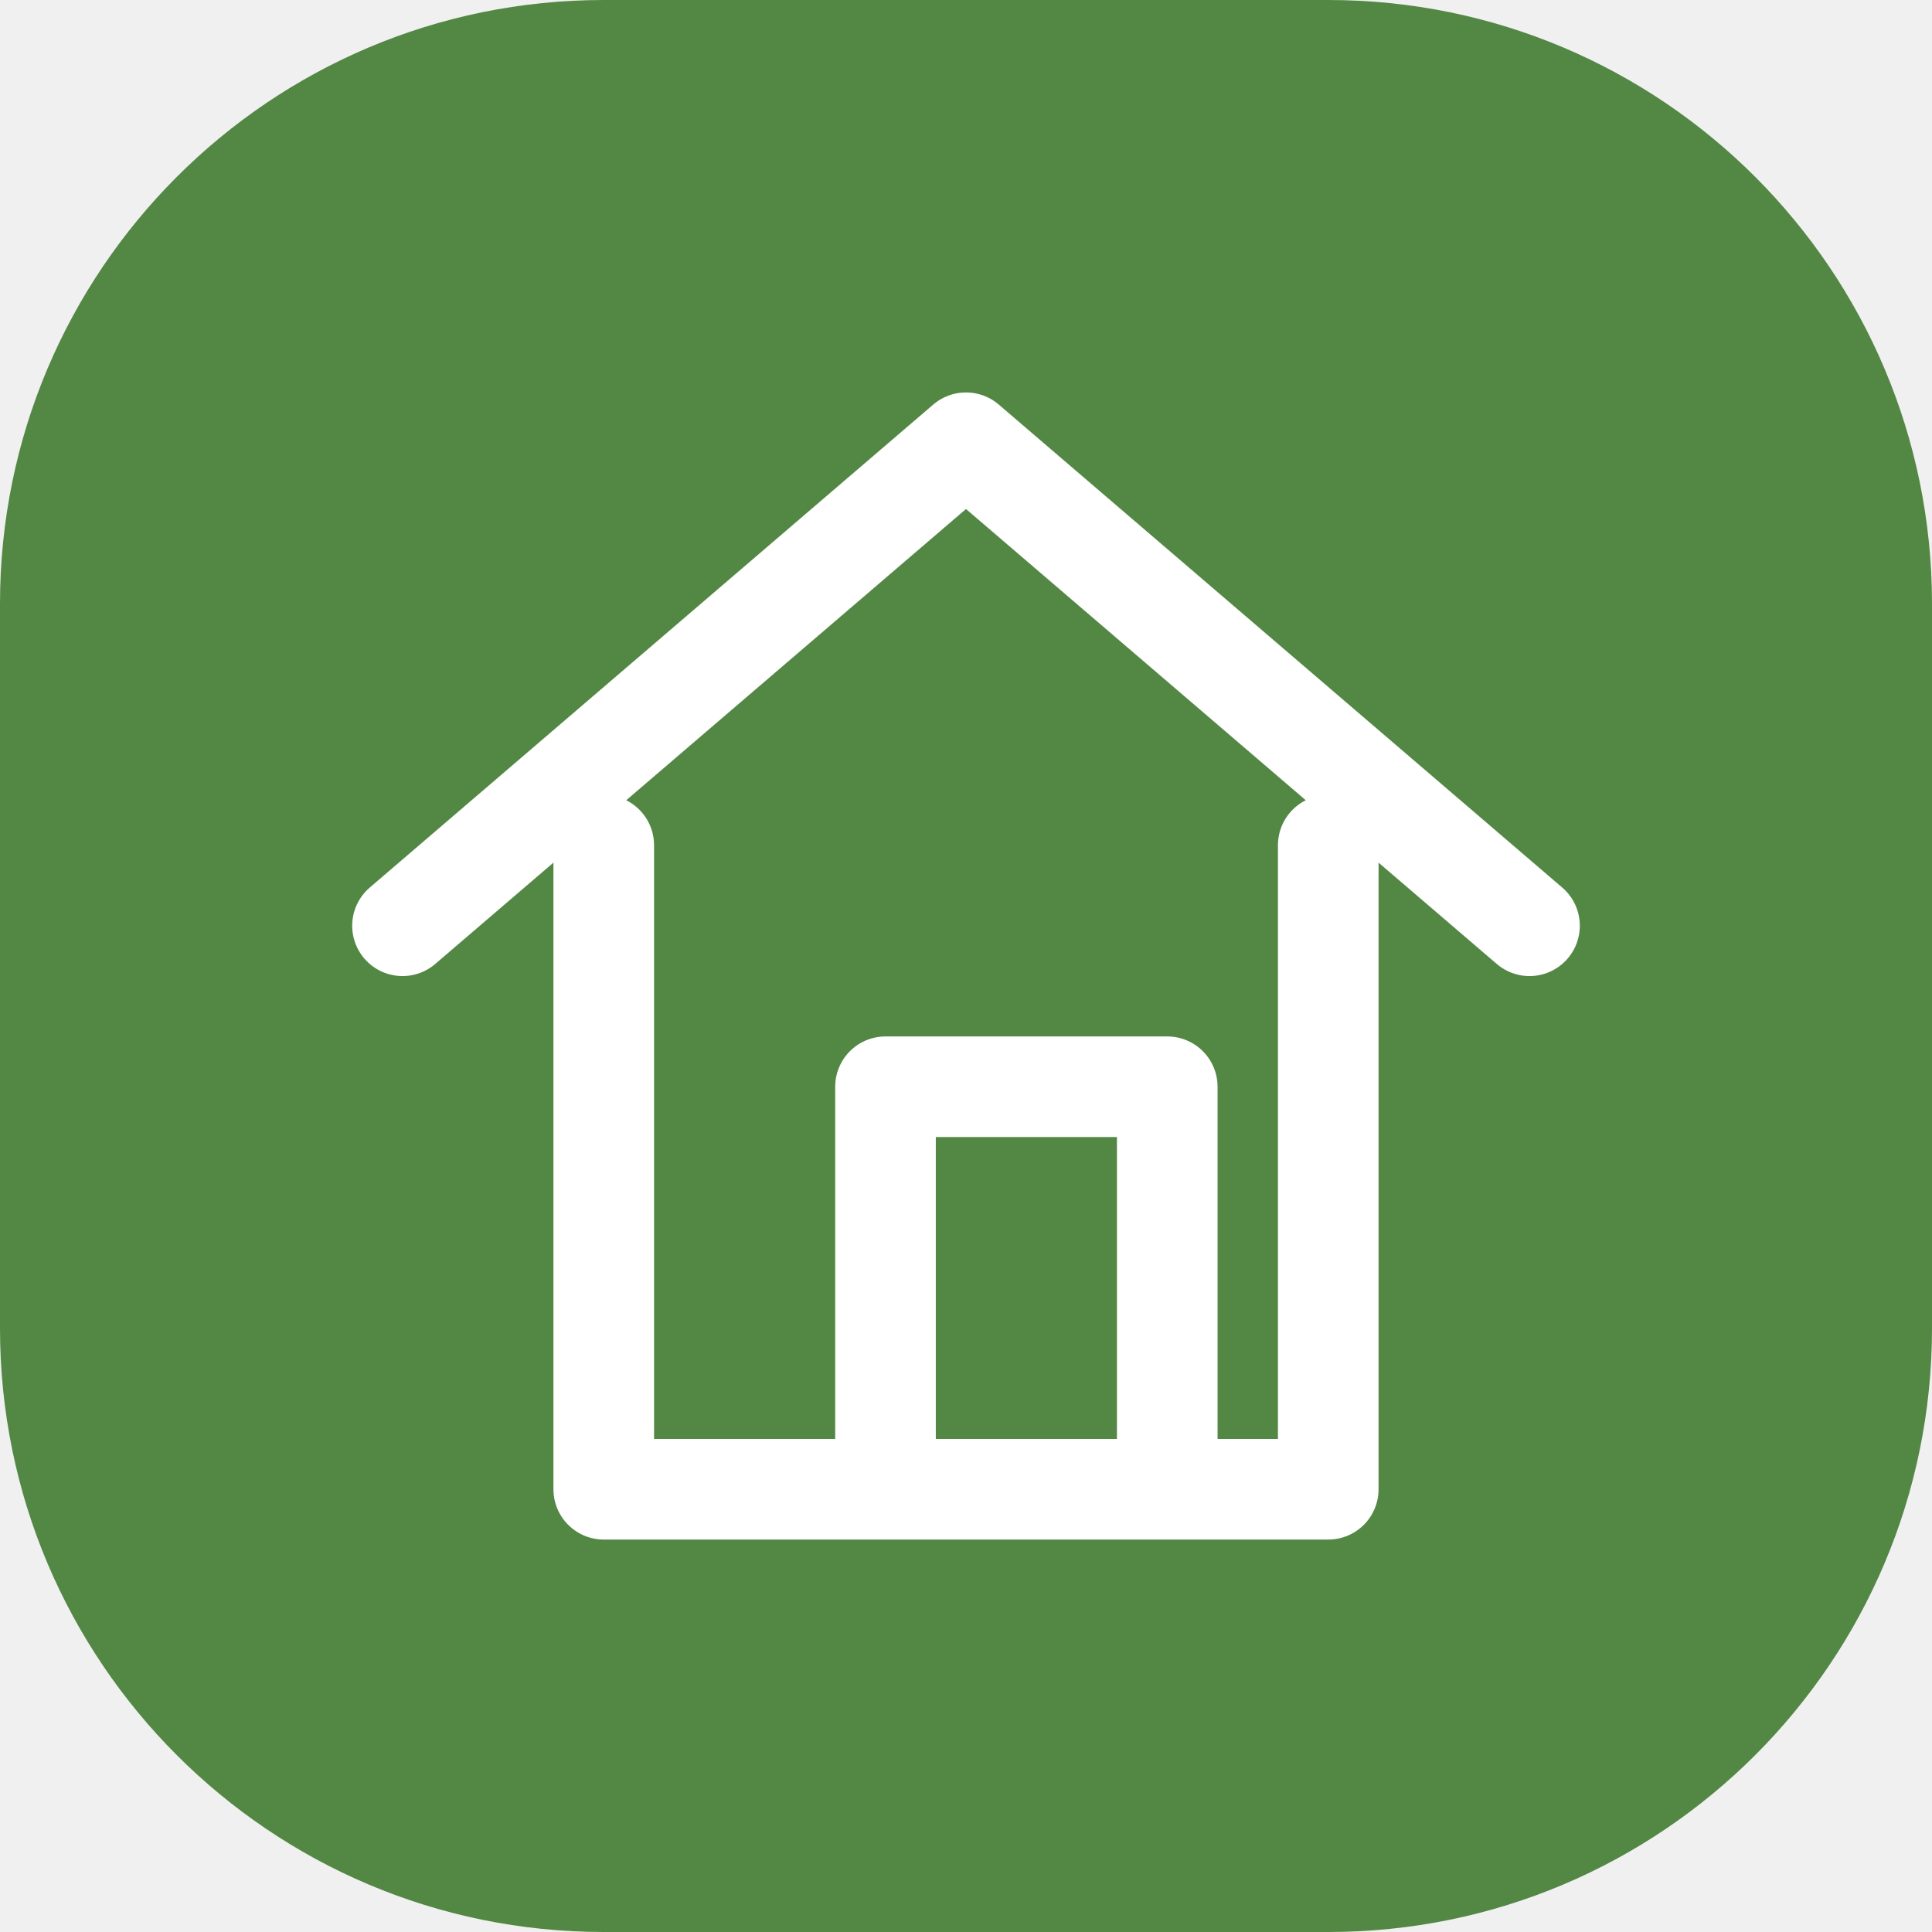
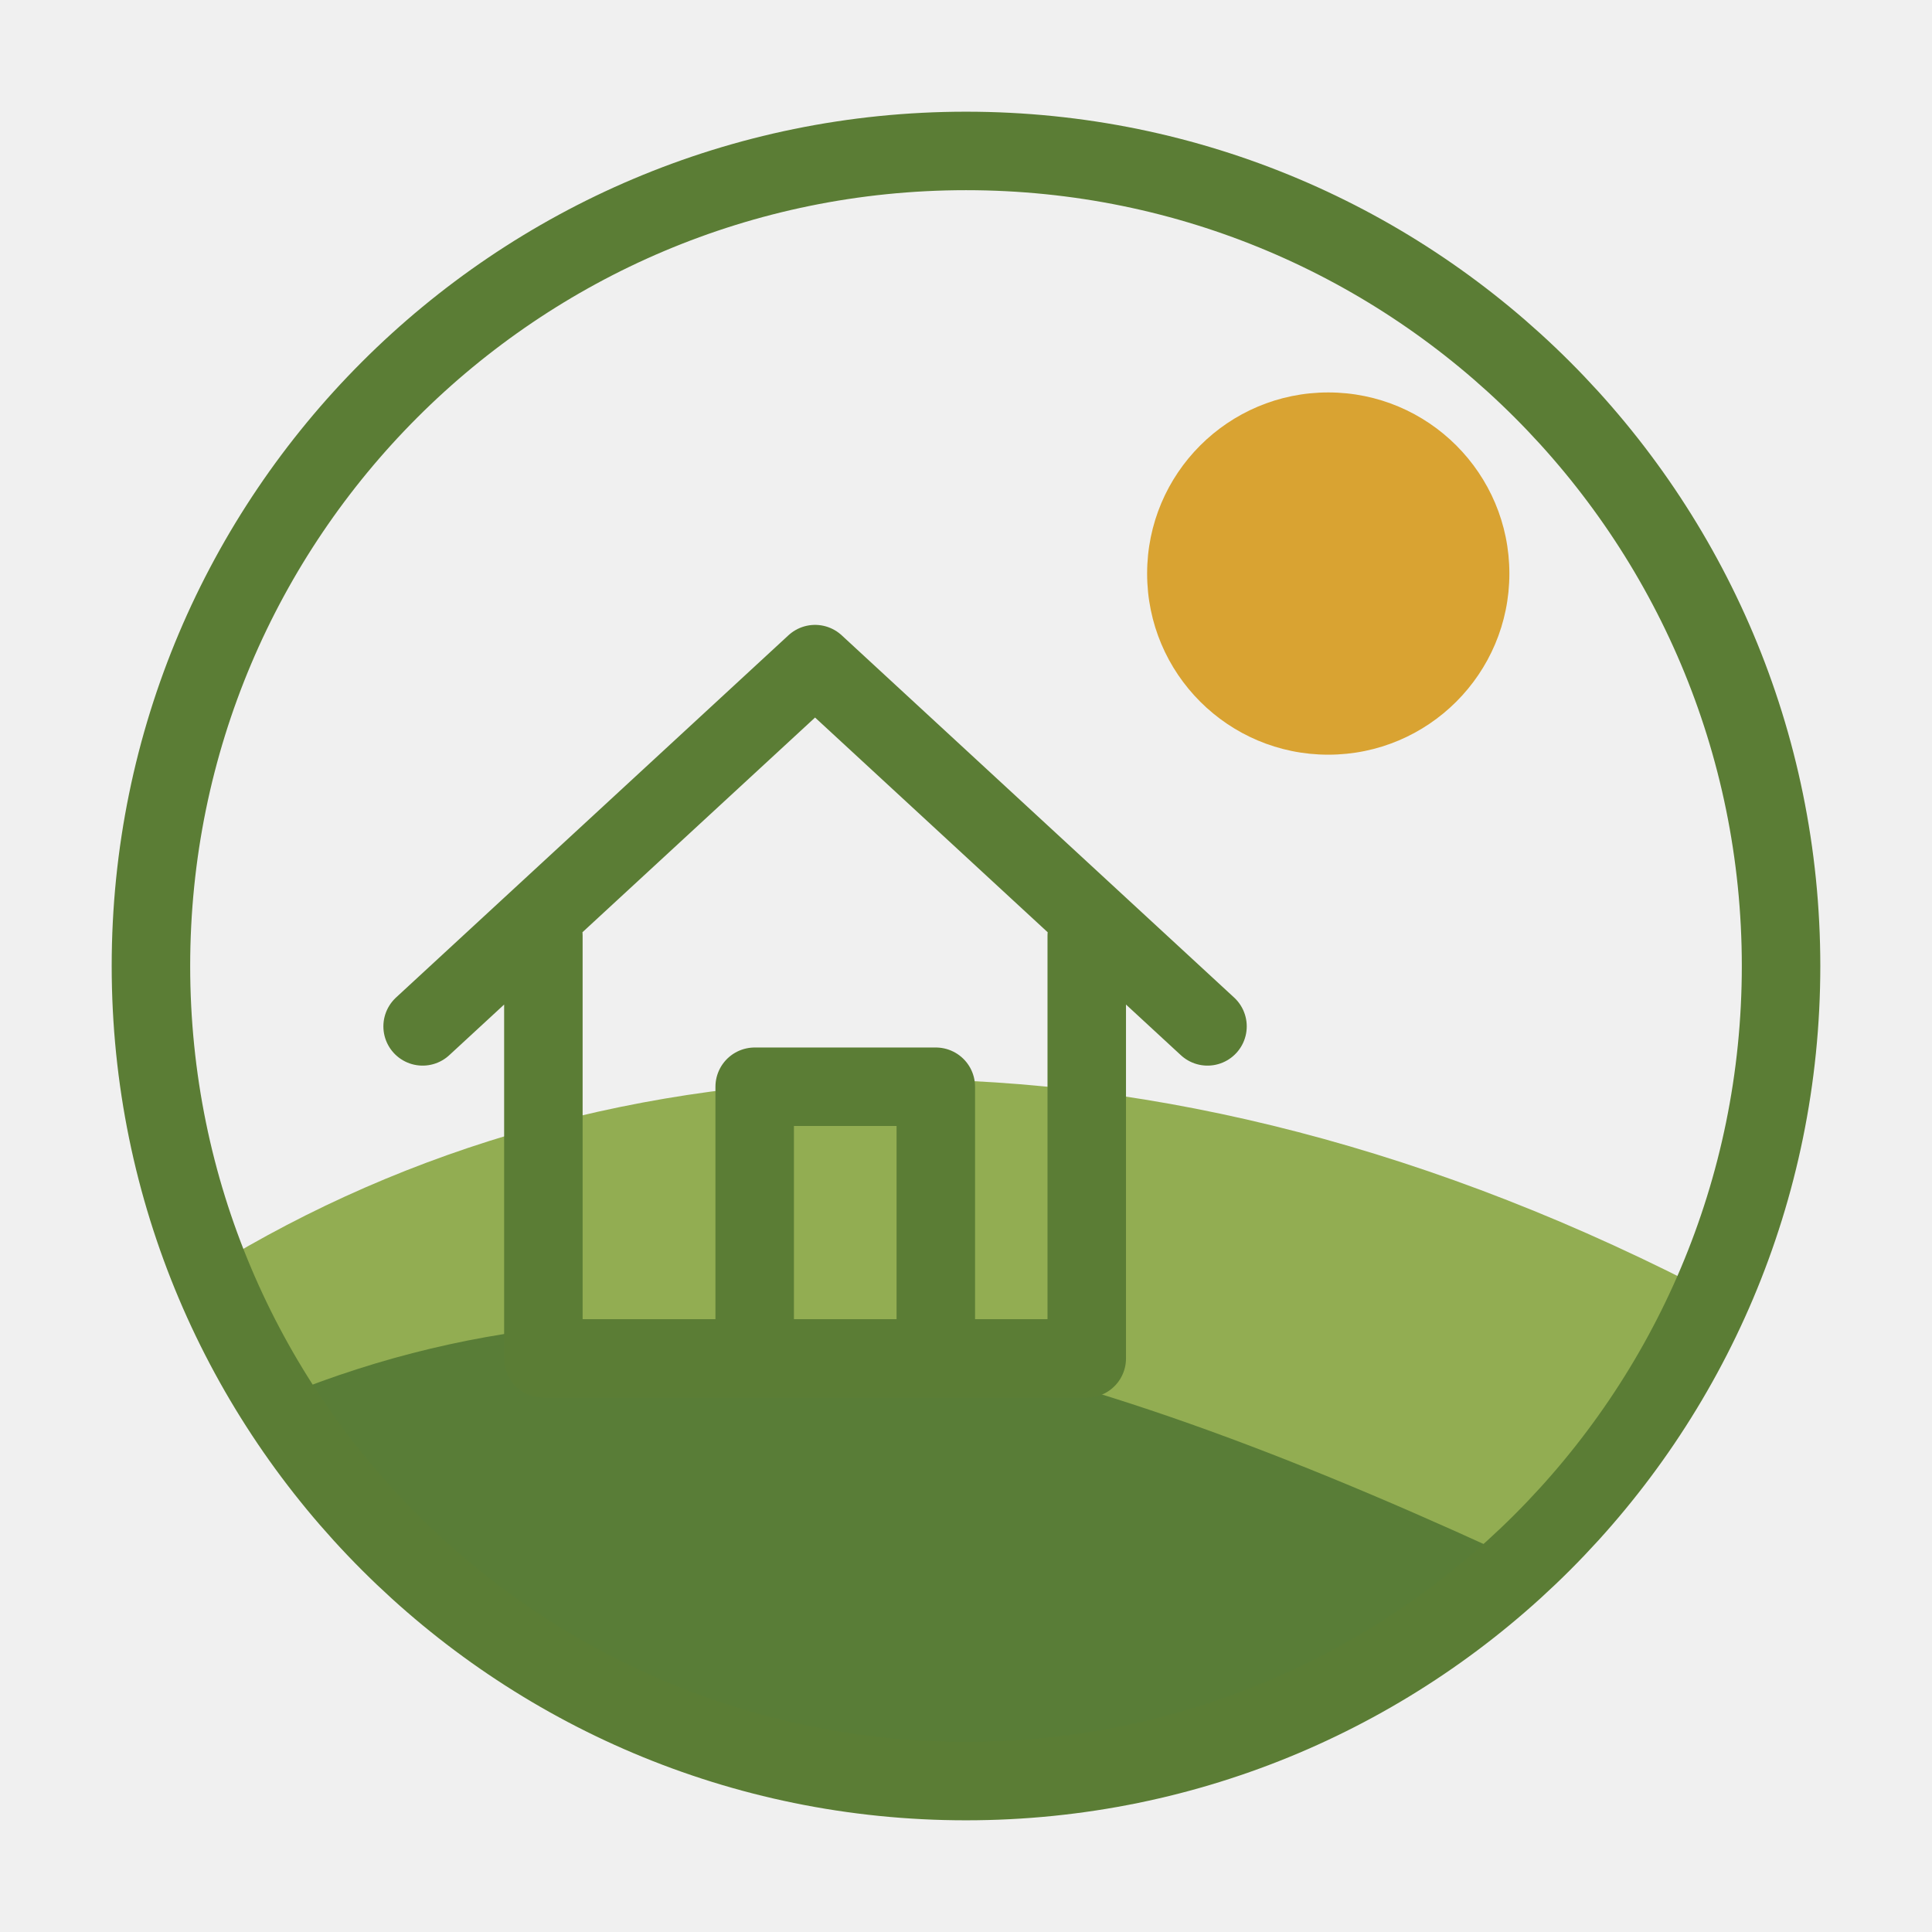
- <svg xmlns="http://www.w3.org/2000/svg" viewBox="0 0 48 48">
-   <rect width="48" height="48" rx="15" fill="#538744" />
-   <path d="M10 23 24 11l14 12M15 21v16h18V21M22 37V27h7v10" fill="none" stroke="#fff" stroke-width="2.5" stroke-linecap="round" stroke-linejoin="round" />
+ <svg xmlns="http://www.w3.org/2000/svg" viewBox="0 0 64 64" fill="none" color="#5b7d35">
+   <circle cx="44" cy="19" r="6" fill="#d9a332" />
+   <path d="M7 42c13-8 31-9 50 1a27 27 0 0 1-50-1Z" fill="#92ad52" />
+   <path d="M10 46c13-5 26-1 41 6a27 27 0 0 1-41-6Z" fill="#597d37" />
+   <g stroke="currentColor" stroke-width="2.6" stroke-linecap="round" stroke-linejoin="round">
+     <circle cx="32" cy="32" r="27" />
+     <path d="m14 34 13-12 13 12M18 31v14h18V31M25 45v-9h6v9" />
+   </g>
</svg>
